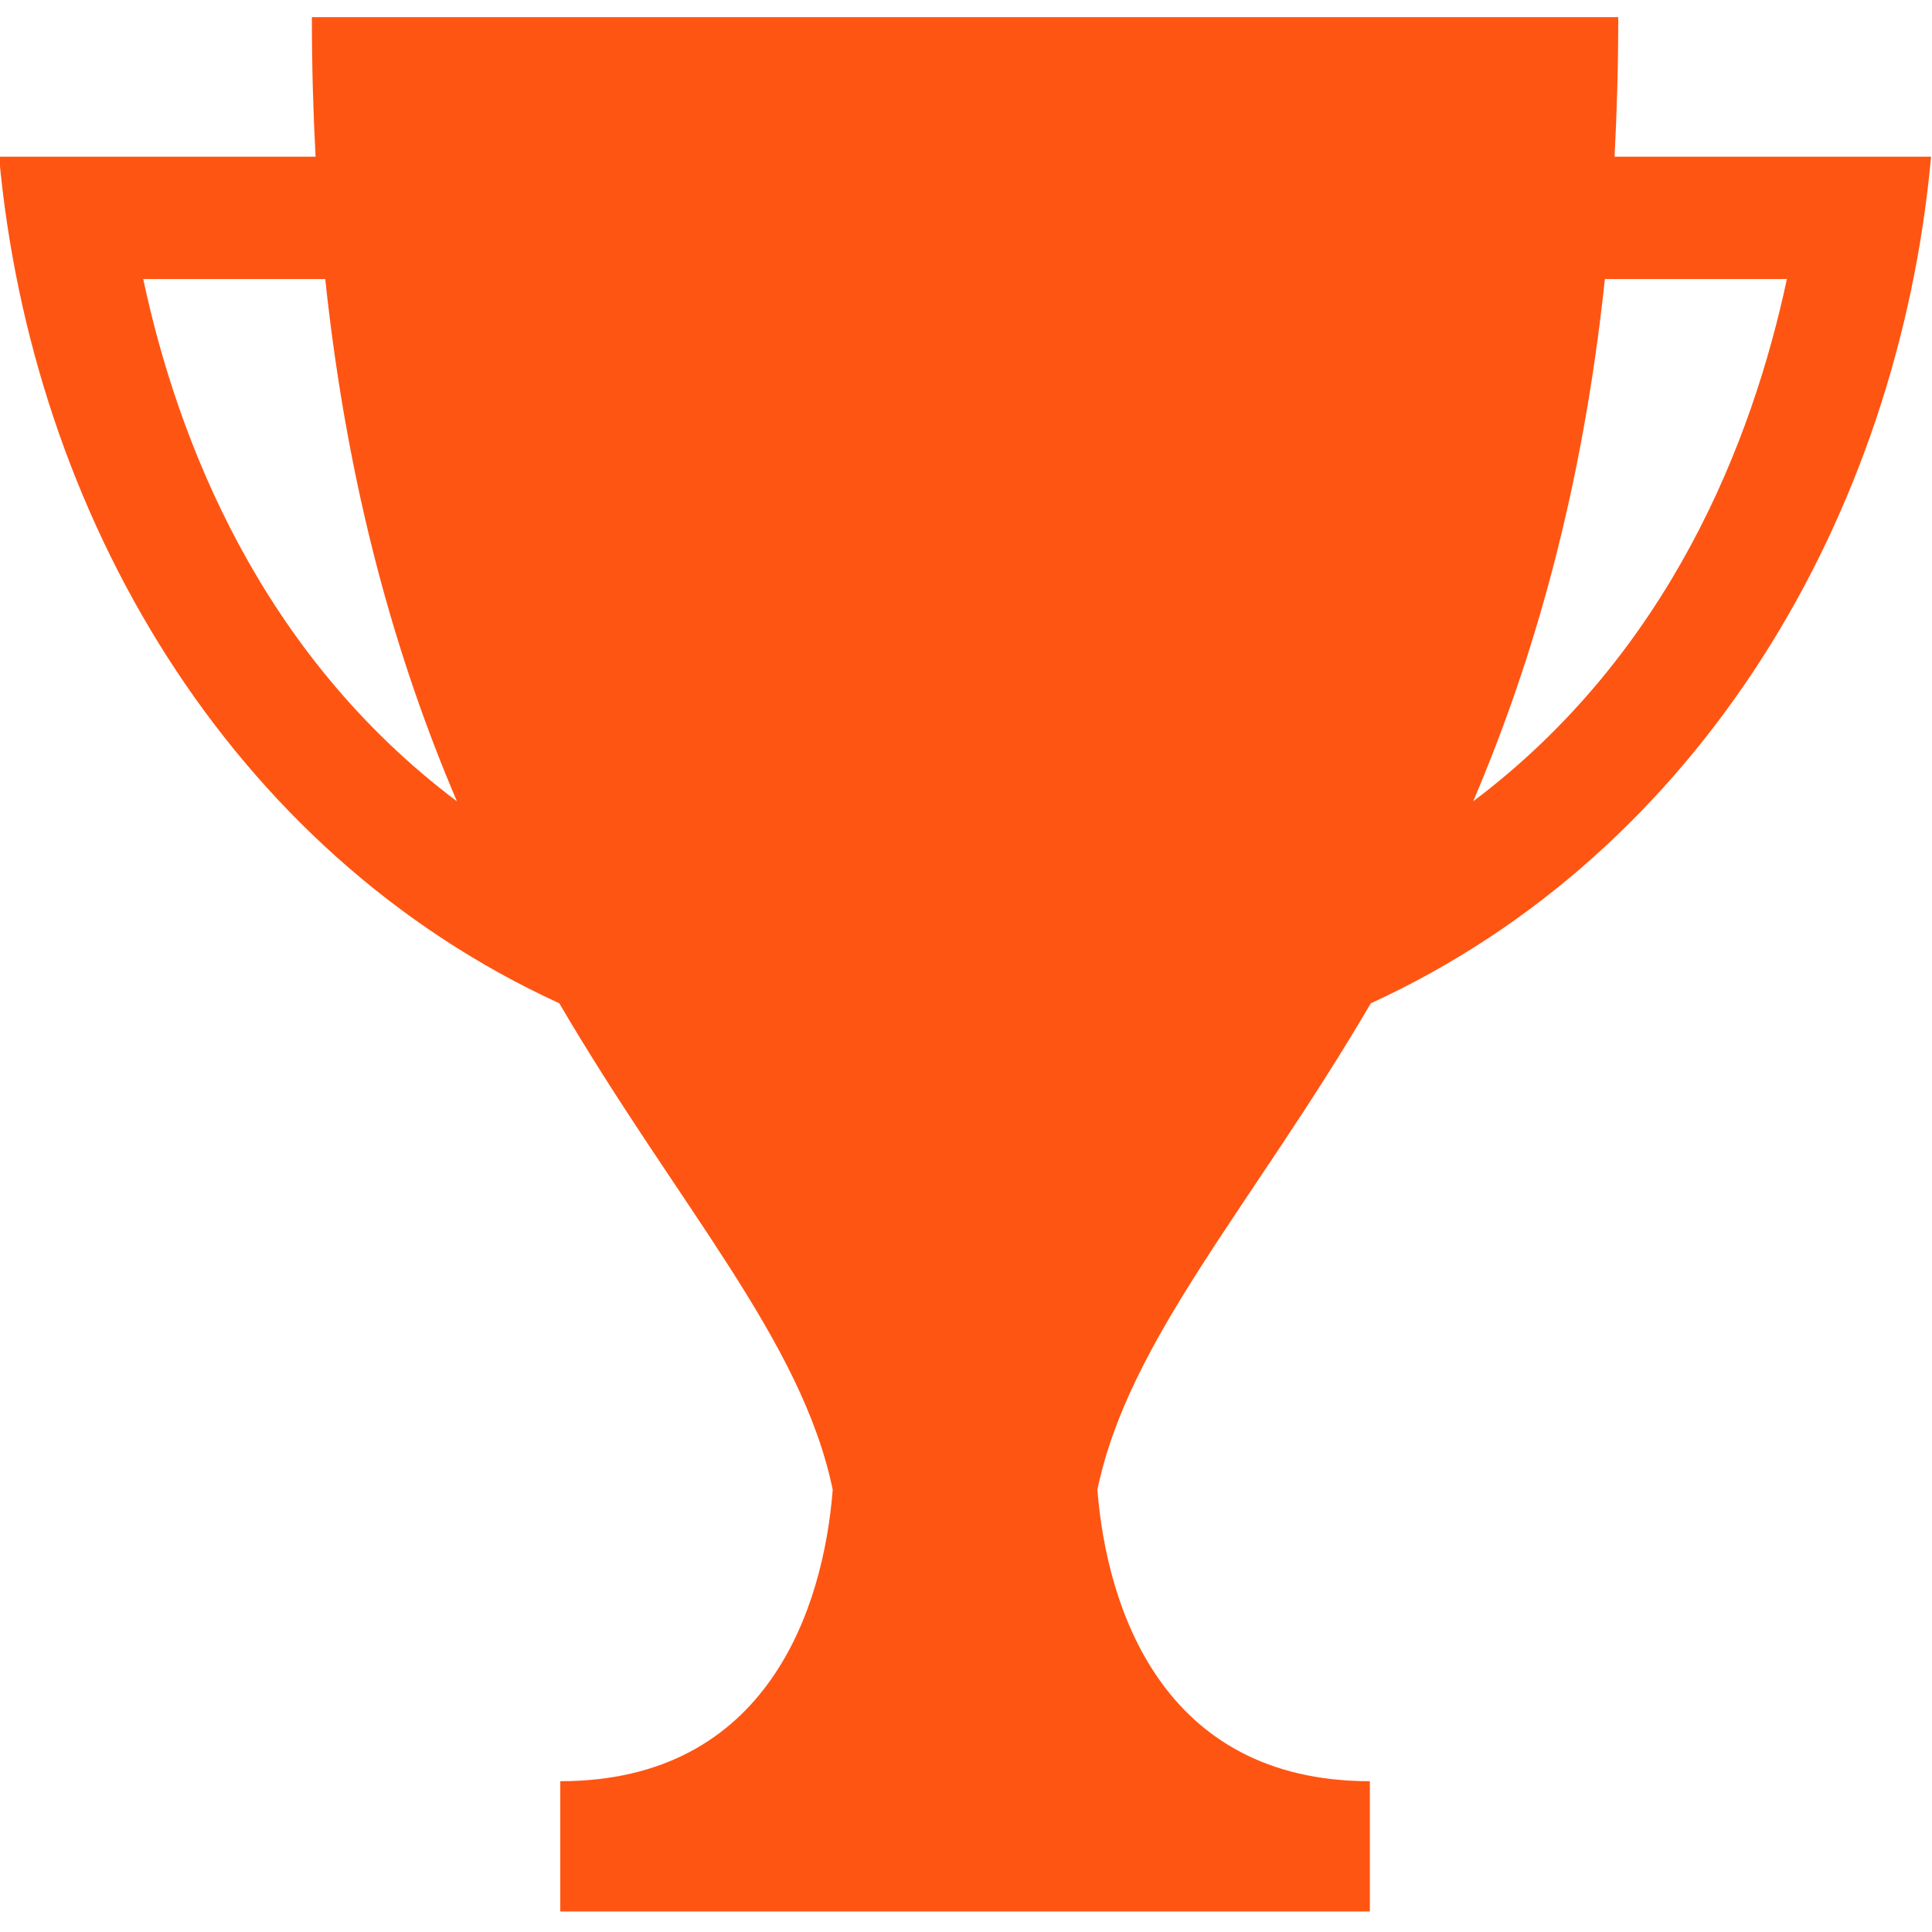
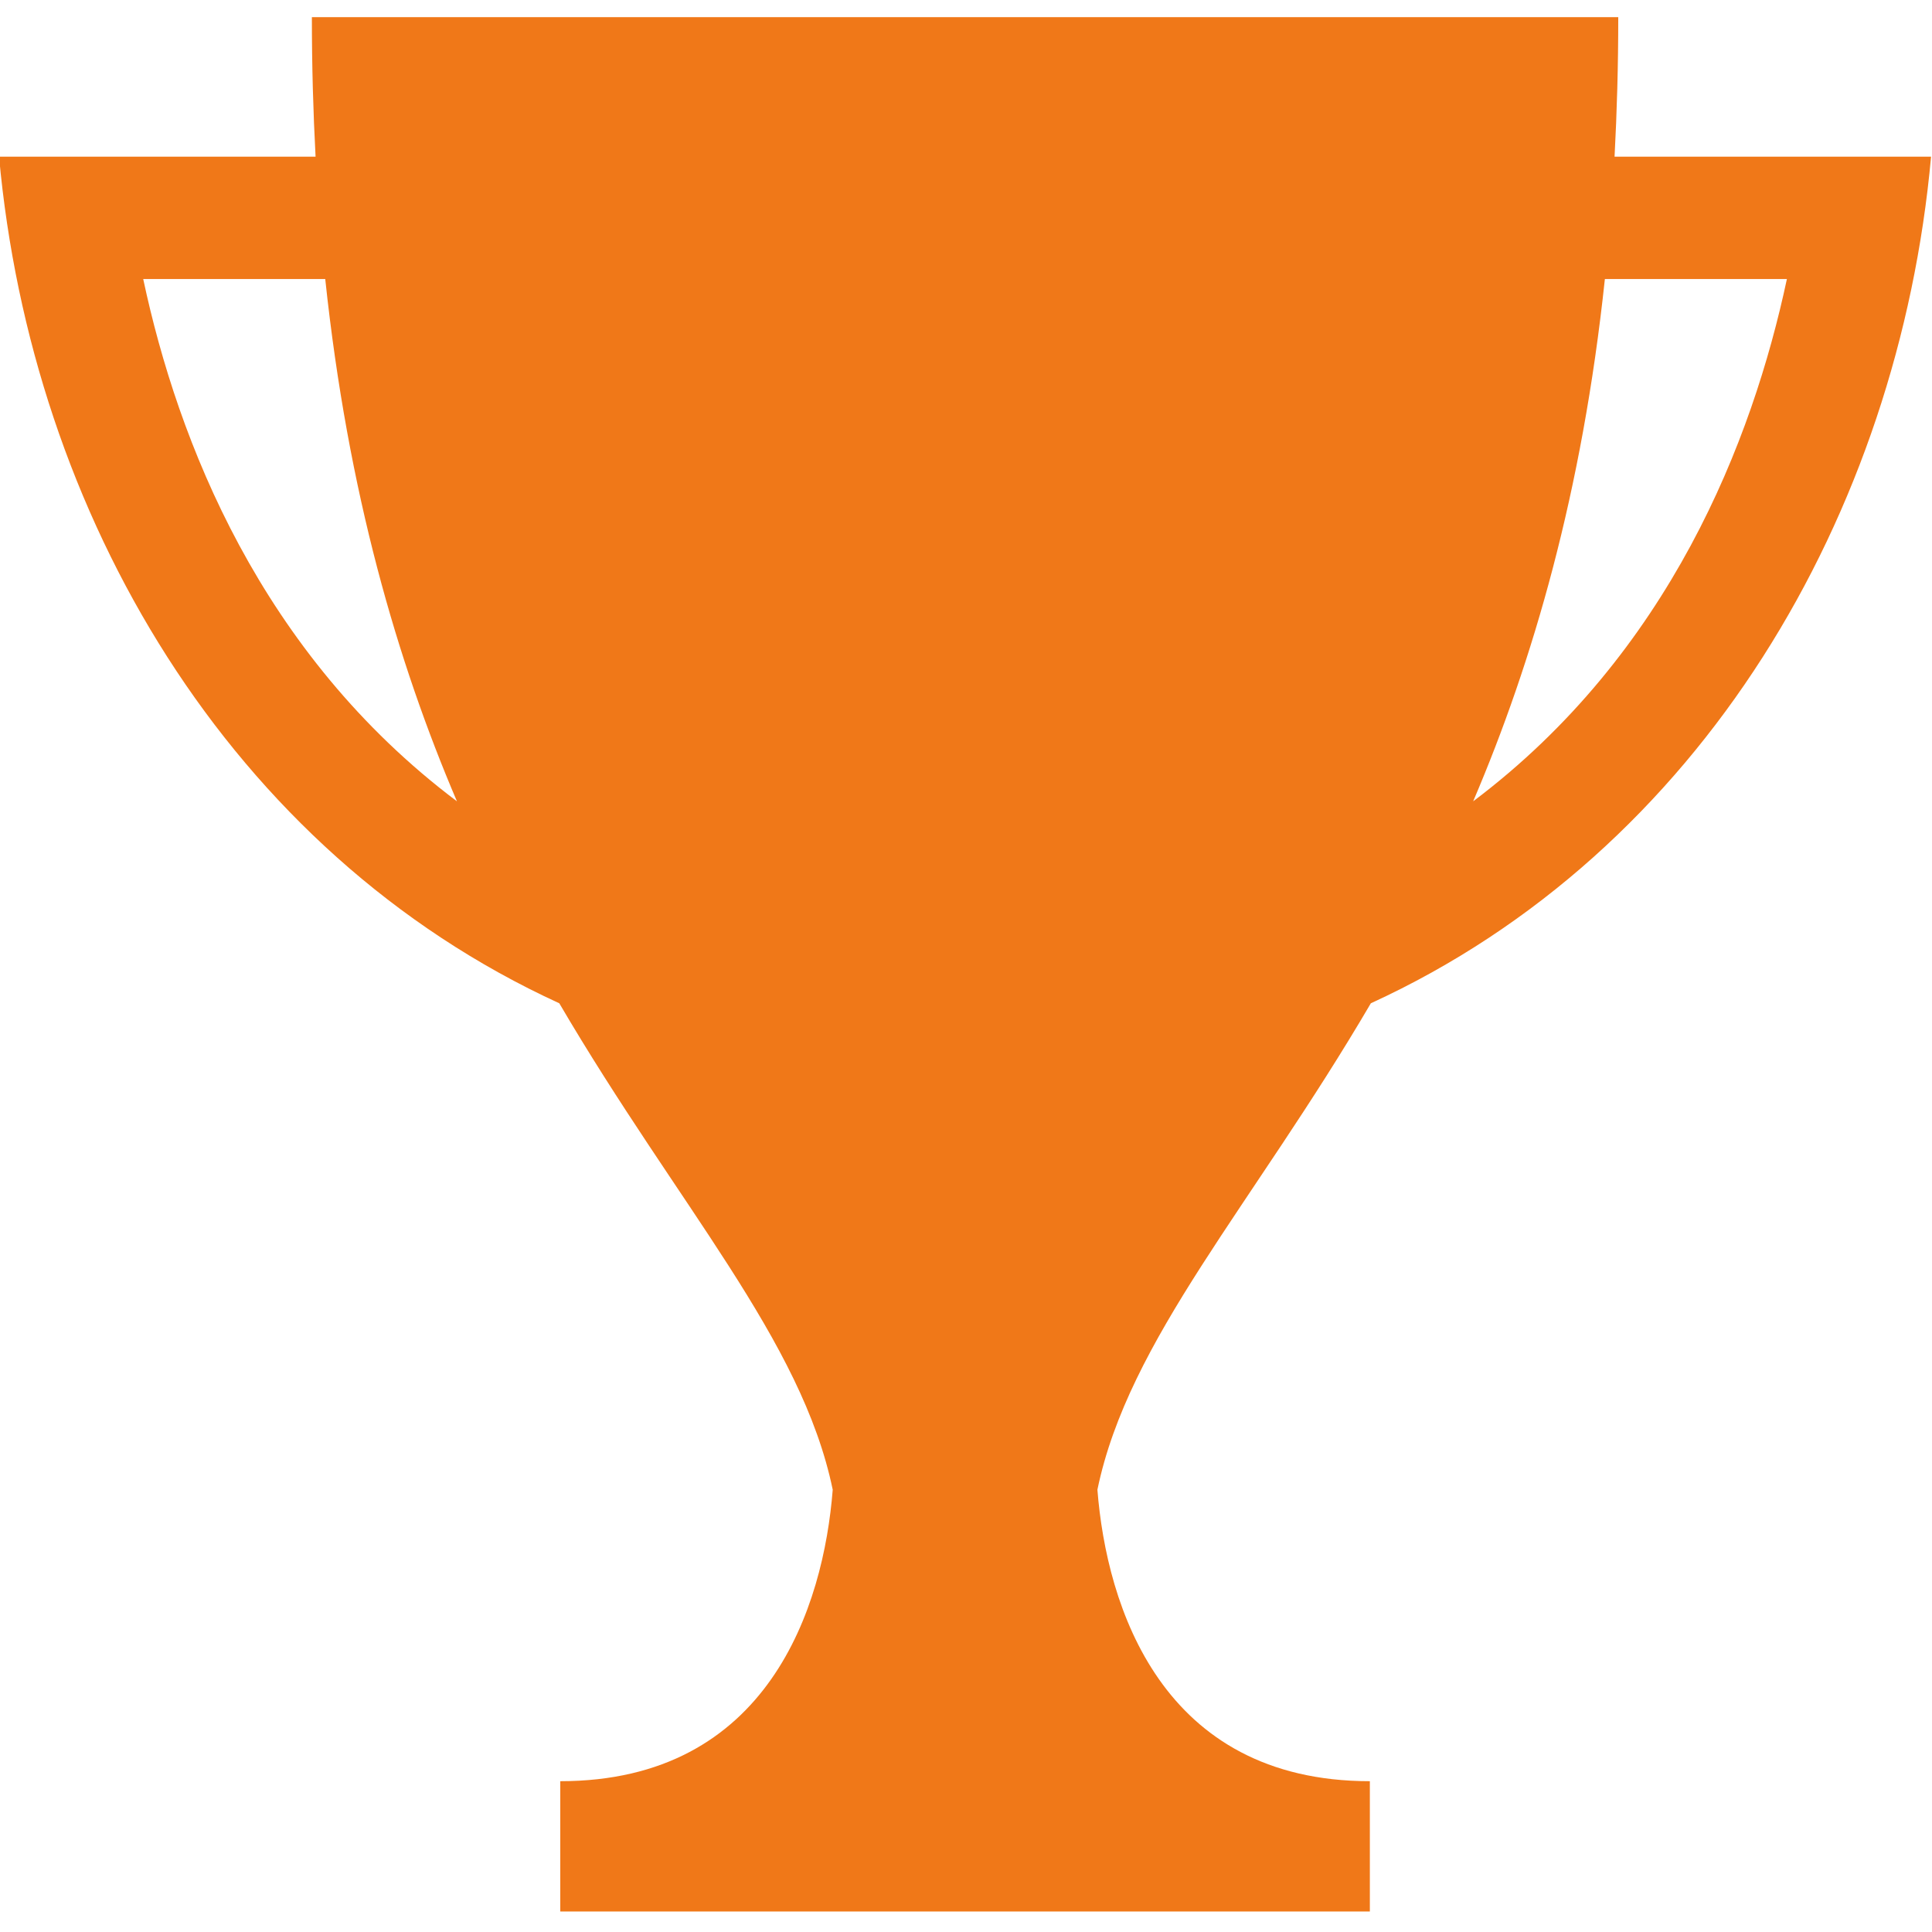
<svg xmlns="http://www.w3.org/2000/svg" version="1.1" id="Layer_1" x="0px" y="0px" width="412px" height="412px" viewBox="0 0 412 412" enable-background="new 0 0 412 412" xml:space="preserve">
-   <path fill="#FF5512" d="M411.8,33.413h-67.496c0.508-9.539,0.789-19.434,0.789-29.75H66.508c0,10.316,0.28,20.211,0.788,29.75  H-0.201c6.909,76.105,48.949,148.217,119.468,180.536c25.354,43.279,51.678,71.699,58.31,103.734  c-1.952,24.881-13.671,62.159-58.101,62.159v27.788h172.646v-27.788c-44.428,0-56.146-37.278-58.1-62.159  c6.633-32.035,32.955-60.455,58.311-103.734C362.849,181.63,404.89,109.519,411.8,33.413z M30.542,59.509h38.816  c4.829,45.479,15.356,81.563,28.084,111.372C55.554,139.366,37.911,94.055,30.542,59.509z M381.056,59.509  c-7.371,34.547-25.012,79.856-66.902,111.372c12.729-29.811,23.258-65.893,28.086-111.372H381.056z" />
+   <path fill="#F07818" d="M411.801,33.413h-67.496c0.508-9.539,0.789-19.434,0.789-29.75H66.508c0,10.316,0.28,20.211,0.788,29.75  H-0.201c6.909,76.105,48.949,148.217,119.469,180.536c25.354,43.279,51.678,71.699,58.31,103.734  c-1.952,24.881-13.671,62.158-58.101,62.158v27.789h172.646v-27.789c-44.428,0-56.146-37.277-58.1-62.158  c6.633-32.035,32.955-60.455,58.311-103.734C362.849,181.63,404.89,109.519,411.801,33.413z M30.542,59.509h38.816  c4.829,45.479,15.355,81.563,28.084,111.372C55.554,139.366,37.911,94.055,30.542,59.509z M381.056,59.509  c-7.371,34.548-25.012,79.856-66.902,111.372c12.729-29.811,23.258-65.893,28.086-111.372H381.056z" />
</svg>
